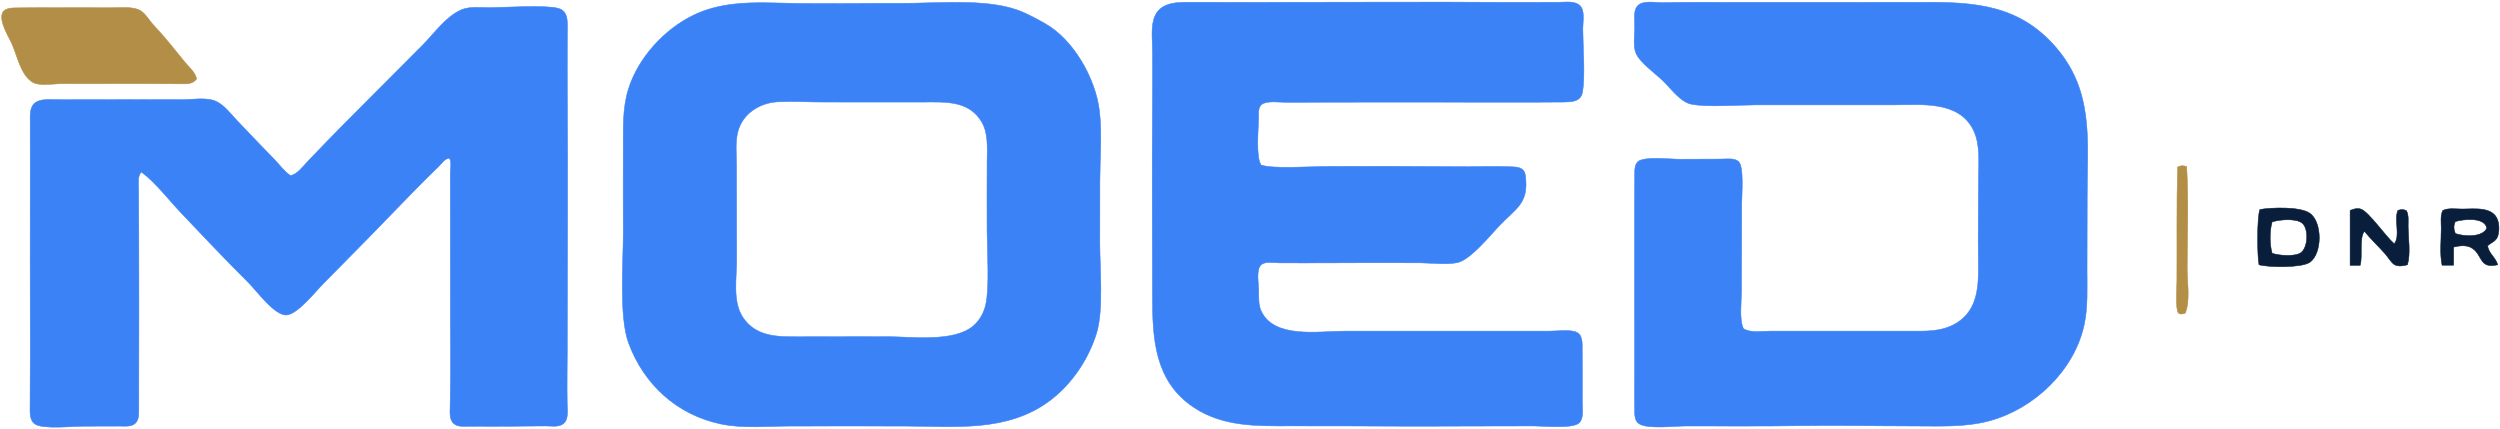
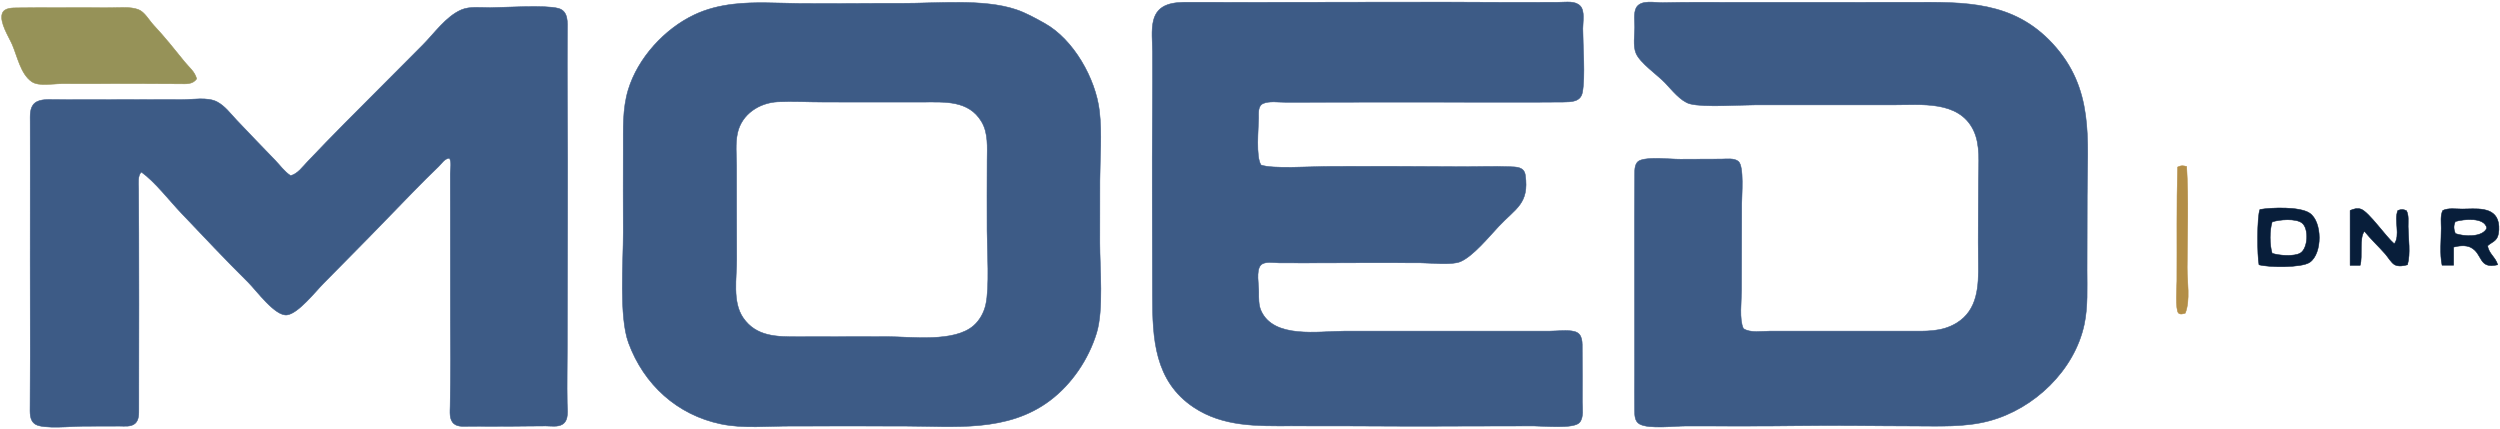
<svg xmlns="http://www.w3.org/2000/svg" viewBox="76 86 1224 210" width="1224" height="210">
  <path d="M0.17 0.17C474.72 0.17 949.28 0.17 1423.83 0.17C1423.83 124.09 1423.83 248.02 1423.83 371.95C949.28 371.95 474.72 371.95 0.17 371.95C0.17 248.02 0.17 124.09 0.17 0.17ZM693.39 166.77C690.79 162.76 692.13 149.07 692.21 143.86C692.25 141.37 691.74 137.83 694.52 136.65C697.59 135.35 702.07 136.1 705.36 136.07C713.33 136.02 721.3 136.09 729.28 136.05C757.63 135.92 785.98 136.09 814.33 136.04C823.41 136.02 832.5 136.09 841.58 135.96C845.45 135.9 849.85 135.84 850.75 131.26C852.24 123.68 850.97 108.37 850.95 100.01C850.94 96.87 852.07 91.39 849.69 88.91C847.19 86.31 842.81 87.09 839.58 87.09C830.72 87.1 821.86 87.2 813 87.14C776.9 86.88 740.79 87.12 704.69 87.12C689.19 87.12 673.68 87.17 658.18 87.1C650.82 87.06 642.79 87.52 640.7 96.08C639.55 100.78 640.26 106.47 640.27 111.3C640.28 121 640.32 130.71 640.24 140.41C639.99 170.58 640.23 200.75 640.25 230.91C640.27 251.63 641.17 272.59 660.45 285.43C674.8 294.99 691.48 294.57 708.01 294.52C725.95 294.47 743.9 294.59 761.84 294.66C783.54 294.73 805.25 294.5 826.96 294.54C831.47 294.55 846.54 296.1 849.35 292.86C851.51 290.38 850.7 285.77 850.71 282.74C850.76 274.32 850.75 265.9 850.66 257.49C850.63 254.01 851.15 249.42 846.9 248.31C843.3 247.38 838.64 248.11 834.93 248.11C826.96 248.12 818.98 248.11 811.01 248.11C785.32 248.14 759.62 248.1 733.93 248.13C721.71 248.15 699.42 252.03 693.35 237.97C692.18 235.26 692.26 231.81 692.28 228.92C692.31 225.62 690.87 218.41 693.27 215.83C695.19 213.78 699.52 214.68 702.03 214.69C709.56 214.72 717.1 214.76 724.63 214.71C740.13 214.59 755.64 214.63 771.14 214.67C776.23 214.68 786.68 215.99 791.11 214.06C797.34 211.34 805.06 201.84 809.79 196.81C818.09 187.97 824.77 185.74 822.8 171.77C822.21 167.6 818.37 167.75 815 167.61C807.25 167.29 799.49 167.64 791.74 167.6C769.38 167.48 746.99 167.33 724.63 167.49C717.84 167.54 698.77 168.81 693.39 166.77ZM929.57 246.86C927.46 242.45 928.64 233.31 928.64 228.25C928.63 214.07 928.74 199.9 928.74 185.72C928.74 181.73 929.98 167.38 927.11 165C925.03 163.27 921.18 163.89 918.66 163.88C912.01 163.86 905.37 163.93 898.72 163.96C893.5 163.98 883.78 162.71 879.1 164.46C876.15 165.57 876.36 169.19 876.34 171.77C876.27 178.64 876.26 185.5 876.26 192.37C876.25 217.84 876.25 243.31 876.3 268.79C876.31 274.76 876.2 280.75 876.31 286.73C876.35 289.26 876.29 292.33 878.84 293.67C883.52 296.14 895.82 294.58 901.38 294.57C919.76 294.55 938.15 294.72 956.53 294.44C975.34 294.14 994.2 294.56 1013.01 294.57C1025.35 294.57 1037.91 295.28 1049.95 292.06C1071.9 286.19 1091.66 267.38 1096.45 244.86C1098.29 236.21 1097.8 227.07 1097.81 218.28C1097.82 206.1 1097.85 193.92 1097.89 181.74C1097.98 153.87 1101.34 129.49 1081.02 107.43C1061.69 86.44 1037.95 87.03 1011.68 87.1C983.78 87.17 955.87 87.15 927.96 87.15C915.34 87.15 902.7 86.99 890.08 87.29C886.3 87.38 879.13 85.66 877.01 89.97C875.77 92.49 876.37 96.59 876.36 99.34C876.35 103.2 875.46 108.43 876.97 112.06C878.94 116.83 887.39 122.58 891.15 126.5C894.31 129.79 898.87 135.65 903.39 136.84C910.35 138.67 927.89 137.35 935.93 137.34C958.3 137.32 980.68 137.32 1003.05 137.35C1016.36 137.37 1035 135.07 1042.15 149.64C1045.72 156.9 1044.67 165.95 1044.67 173.76C1044.67 187.49 1044.4 201.24 1044.61 214.96C1044.79 225.93 1044.39 237.81 1033.92 244.17C1026.51 248.67 1018.73 248.1 1010.36 248.13C998.17 248.17 985.99 248.15 973.81 248.13C963.4 248.11 952.99 248.14 942.58 248.12C938.64 248.11 932.9 249.15 929.57 246.86ZM435.11 88.02C428.35 88.82 422 90.35 415.85 93.28C401.28 100.21 388.28 114.43 383.56 129.99C380.7 139.44 381.19 149.39 381.14 159.15C381.08 172.66 381.11 186.17 381.15 199.68C381.2 214.15 379 241.03 383.73 253.87C391.26 274.33 407.57 289.13 428.95 293.59C440.08 295.91 452.17 294.59 463.48 294.6C481.87 294.61 500.25 294.54 518.63 294.6C543.29 294.69 569.25 297.79 590.08 282.09C600.86 273.96 608.95 261.85 612.89 249.06C616.38 237.76 614.47 217.3 614.47 204.99C614.47 194.81 614.46 184.62 614.5 174.43C614.54 163.27 615.59 151.4 614.29 140.32C612.43 124.55 601.66 105.3 587.39 97.38C582.91 94.9 578.38 92.34 573.5 90.69C557.49 85.29 534.3 87.68 517.3 87.63C500.47 87.58 483.63 87.86 466.8 87.68C456.35 87.56 445.52 86.79 435.11 88.02ZM172.29 124.59C171.33 120.98 168.69 119.13 166.43 116.32C161.54 110.25 156.52 103.97 151.21 98.31C148.99 95.94 146.8 91.78 143.66 90.64C139.69 89.2 134.71 89.79 130.57 89.78C122.6 89.77 114.62 89.74 106.65 89.74C99.34 89.74 92.03 89.72 84.72 89.84C82.24 89.88 77.99 89.69 77.05 92.73C75.73 97.01 80.29 103.92 81.97 107.78C84.45 113.44 86.12 122.33 91.58 126.02C95.03 128.36 101.98 126.98 105.99 126.98C118.39 126.98 130.79 126.93 143.2 126.93C150.06 126.93 156.93 127.01 163.8 127.03C167.06 127.04 170.3 127.45 172.29 124.59ZM296.03 163.42C297.26 165.43 296.44 168.73 296.46 171.11C296.5 177.53 296.47 183.95 296.49 190.38C296.55 214.3 296.44 238.22 296.6 262.14C296.65 269.67 296.46 277.2 296.39 284.73C296.37 287.57 295.82 291.38 298.25 293.46C300.33 295.25 303.87 294.65 306.41 294.7C313.35 294.82 320.31 294.68 327.26 294.69C332.58 294.69 337.9 294.52 343.21 294.55C345.71 294.56 349.03 295.14 351.29 293.81C354.68 291.81 353.76 286.67 353.7 283.4C353.52 273.88 353.74 264.36 353.75 254.83C353.76 214.52 354.09 174.2 353.78 133.89C353.69 123.04 353.74 112.19 353.79 101.33C353.81 97.24 354.44 91.45 349.39 90.1C342.78 88.33 323.78 89.68 315.96 89.74C311.56 89.77 305.95 89.01 301.82 90.82C294.25 94.15 288.72 102.25 283.04 107.95C270.19 120.81 257.41 133.69 244.58 146.56C238.51 152.64 232.54 158.91 226.58 165.12C224.23 167.57 221.66 171.21 218.28 171.99C215.27 170.03 213.16 166.99 210.68 164.42C204.37 157.88 198.04 151.37 191.81 144.76C188.88 141.65 186.05 137.78 182.17 135.8C177.54 133.44 170.21 134.78 165.13 134.78C152.28 134.78 139.43 134.68 126.59 134.79C118.83 134.86 111.08 134.74 103.33 134.77C100.14 134.79 95.6 134.28 92.99 136.51C90.41 138.71 90.79 142.82 90.78 145.86C90.78 153.16 90.8 160.47 90.8 167.78C90.8 198.35 90.72 228.92 90.82 259.48C90.85 267.9 90.7 276.32 90.72 284.73C90.73 287.79 90.29 291.84 93.33 293.73C97.3 296.2 111.5 294.69 116.62 294.67C122.6 294.65 128.58 294.62 134.56 294.62C136.97 294.62 140.19 295.08 142.15 293.32C144.13 291.55 143.95 288.47 143.96 286.06C143.98 280.53 143.95 274.99 143.97 269.45C144.05 246.42 144 223.38 143.96 200.34C143.95 193.03 143.86 185.72 143.85 178.42C143.84 175.78 143.32 172.04 145.19 170.22C151.82 174.95 159 184.29 164.79 190.37C175.58 201.69 186.34 213.18 197.46 224.17C201.61 228.27 210.71 240.99 216.57 240.19C222.06 239.45 230.36 228.82 234.4 224.75C249.18 209.86 263.88 194.86 278.44 179.76C282.42 175.63 286.65 171.5 290.77 167.5C292.59 165.73 293.52 163.77 296.03 163.42ZM456.88 135.85C464.14 135.5 471.49 135.96 478.76 135.96C495.16 135.96 511.55 135.97 527.94 135.97C538.61 135.97 550.21 135.04 556.52 145.49C559.94 151.14 559.32 158.15 559.29 164.46C559.24 175.98 559.22 187.49 559.27 199.01C559.32 208.45 560.56 226.97 558.56 235.39C557.67 239.16 555.65 242.83 552.72 245.4C543.18 253.79 522.18 250.82 510 250.81C495.6 250.8 481.2 250.87 466.8 250.88C456.52 250.88 446.28 250.94 439.85 241.59C434.48 233.78 436.73 221.95 436.68 212.97C436.59 197.69 436.66 182.4 436.61 167.12C436.59 161.92 435.98 156.29 437.1 151.17C439.14 141.81 447.84 136.28 456.88 135.85ZM1146.58 167.51C1144.64 167.05 1144.02 166.93 1142.16 167.78C1141.61 186.3 1141.94 205.01 1141.81 223.6C1141.79 226.29 1141 237.69 1142.57 239.25C1143.46 240.13 1144.94 239.64 1145.91 239.33C1148.45 233.02 1146.8 223.76 1146.84 216.96C1146.93 200.54 1147.58 183.9 1146.58 167.51ZM1182.01 215.63C1186.7 216.95 1202.86 217.18 1206.86 214.43C1213.11 210.15 1213.06 194.51 1206.78 190.33C1201.92 187.09 1188.11 187.58 1182.46 188.56C1180.97 192.19 1181.12 211.41 1182.01 215.63ZM1248.24 205.37C1244.23 202 1235.87 189.84 1231.99 188.41C1230.13 187.73 1228.3 188.32 1226.62 189.05C1226.62 198 1226.62 206.95 1226.62 215.91C1228.26 215.91 1229.9 215.91 1231.54 215.91C1232.84 211.5 1230.98 202.34 1233.62 199.24C1236.77 203.12 1240.54 206.63 1243.86 210.39C1245.14 211.84 1246.8 214.77 1248.49 215.66C1250.33 216.62 1252.87 216.16 1254.7 215.63C1256.29 210.11 1255.1 202.78 1255.03 197.02C1255 194.38 1255.42 191.54 1254.22 189.17C1252.55 188.38 1251.7 188.43 1249.98 189.05C1248.01 193.78 1251.34 201.37 1248.24 205.37ZM1293.97 206.32C1295.56 204.83 1297.81 204.23 1298.74 202.05C1299.59 200.07 1299.67 197.12 1299.23 195.01C1297.53 186.81 1287.72 188.34 1281.47 188.34C1278.43 188.35 1274.74 187.7 1271.98 189.05C1270.73 191.61 1271.22 194.83 1271.22 197.69C1271.24 203.54 1270.42 210.12 1271.64 215.85C1273.52 215.85 1275.41 215.85 1277.29 215.85C1277.29 212.9 1277.29 209.94 1277.29 206.99C1279.78 206.32 1283.22 205.9 1285.65 207.12C1291.72 210.18 1289.3 217.92 1298.87 215.63C1297.94 212.08 1294.36 210.06 1293.97 206.32ZM1188.44 210C1187.17 205.84 1187.16 198.8 1188.44 194.66C1191.84 193.48 1200.19 192.77 1203.17 195.26C1206.47 198.02 1206.03 207.56 1202.28 209.88C1199.32 211.71 1191.57 211.13 1188.44 210ZM1293.54 197.69C1291.51 202.35 1282.32 201.82 1278.14 200.34C1277.32 198.23 1277.15 196.51 1278.14 194.46C1282.34 193.25 1292.47 192.21 1293.54 197.69Z" fill="#ffffff" fill-rule="evenodd" stroke="#ffffff" stroke-width="0.25" stroke-linejoin="round" />
-   <path d="M693.39 166.77C698.77 168.81 717.84 167.54 724.63 167.49C746.99 167.33 769.38 167.48 791.74 167.6C799.49 167.64 807.25 167.29 815 167.61C818.37 167.75 822.21 167.6 822.8 171.77C824.77 185.74 818.09 187.97 809.79 196.81C805.06 201.84 797.34 211.34 791.11 214.06C786.68 215.99 776.23 214.68 771.14 214.67C755.64 214.63 740.13 214.59 724.63 214.71C717.1 214.76 709.56 214.72 702.03 214.69C699.52 214.68 695.19 213.78 693.27 215.83C690.87 218.41 692.31 225.62 692.28 228.92C692.26 231.81 692.18 235.26 693.35 237.97C699.42 252.03 721.71 248.15 733.93 248.13C759.62 248.1 785.32 248.14 811.01 248.11C818.98 248.11 826.96 248.12 834.93 248.11C838.64 248.11 843.3 247.38 846.9 248.31C851.15 249.42 850.63 254.01 850.66 257.49C850.75 265.9 850.76 274.32 850.71 282.74C850.7 285.77 851.51 290.38 849.35 292.86C846.54 296.1 831.47 294.55 826.96 294.54C805.25 294.5 783.54 294.73 761.84 294.66C743.9 294.59 725.95 294.47 708.01 294.52C691.48 294.57 674.8 294.99 660.45 285.43C641.17 272.59 640.27 251.63 640.25 230.91C640.23 200.75 639.99 170.58 640.24 140.41C640.32 130.71 640.28 121 640.27 111.3C640.26 106.47 639.55 100.78 640.7 96.08C642.79 87.52 650.82 87.06 658.18 87.1C673.68 87.17 689.19 87.12 704.69 87.12C740.79 87.12 776.9 86.88 813 87.14C821.86 87.2 830.72 87.1 839.58 87.09C842.81 87.09 847.19 86.31 849.69 88.91C852.07 91.39 850.94 96.87 850.95 100.01C850.97 108.37 852.24 123.68 850.75 131.26C849.85 135.84 845.45 135.9 841.58 135.96C832.5 136.09 823.41 136.02 814.33 136.04C785.98 136.09 757.63 135.92 729.28 136.05C721.3 136.09 713.33 136.02 705.36 136.07C702.07 136.1 697.59 135.35 694.52 136.65C691.74 137.83 692.25 141.37 692.21 143.86C692.13 149.07 690.79 162.76 693.39 166.77ZM929.57 246.86C932.9 249.15 938.64 248.11 942.58 248.12C952.99 248.14 963.4 248.11 973.81 248.13C985.99 248.15 998.17 248.17 1010.36 248.13C1018.73 248.1 1026.51 248.67 1033.92 244.17C1044.39 237.81 1044.79 225.93 1044.61 214.96C1044.4 201.24 1044.67 187.49 1044.67 173.76C1044.67 165.95 1045.72 156.9 1042.15 149.64C1035 135.07 1016.36 137.37 1003.05 137.35C980.68 137.32 958.3 137.32 935.93 137.34C927.89 137.35 910.35 138.67 903.39 136.84C898.87 135.65 894.31 129.79 891.15 126.5C887.39 122.58 878.94 116.83 876.97 112.06C875.46 108.43 876.35 103.2 876.36 99.34C876.37 96.59 875.77 92.49 877.01 89.97C879.13 85.66 886.3 87.38 890.08 87.29C902.7 86.99 915.34 87.15 927.96 87.15C955.87 87.15 983.78 87.17 1011.68 87.1C1037.95 87.03 1061.69 86.44 1081.02 107.43C1101.34 129.49 1097.98 153.87 1097.89 181.74C1097.85 193.92 1097.82 206.1 1097.81 218.28C1097.8 227.07 1098.29 236.21 1096.45 244.86C1091.66 267.38 1071.9 286.19 1049.95 292.06C1037.91 295.28 1025.35 294.57 1013.01 294.57C994.2 294.56 975.34 294.14 956.53 294.44C938.15 294.72 919.76 294.55 901.38 294.57C895.82 294.58 883.52 296.14 878.84 293.67C876.29 292.33 876.35 289.26 876.31 286.73C876.2 280.75 876.31 274.76 876.3 268.79C876.25 243.31 876.25 217.84 876.26 192.37C876.26 185.5 876.27 178.64 876.34 171.77C876.36 169.19 876.15 165.57 879.1 164.46C883.78 162.71 893.5 163.98 898.72 163.96C905.37 163.93 912.01 163.86 918.66 163.88C921.18 163.89 925.03 163.27 927.11 165C929.98 167.38 928.74 181.73 928.74 185.72C928.74 199.9 928.63 214.07 928.64 228.25C928.64 233.31 927.46 242.45 929.57 246.86ZM435.11 88.02C445.52 86.79 456.35 87.56 466.8 87.68C483.63 87.86 500.47 87.58 517.3 87.63C534.3 87.68 557.49 85.29 573.5 90.69C578.38 92.34 582.91 94.9 587.39 97.38C601.66 105.3 612.43 124.55 614.29 140.32C615.59 151.4 614.54 163.27 614.5 174.43C614.46 184.62 614.47 194.81 614.47 204.99C614.47 217.3 616.38 237.76 612.89 249.06C608.95 261.85 600.86 273.96 590.08 282.09C569.25 297.79 543.29 294.69 518.63 294.6C500.25 294.54 481.87 294.61 463.48 294.6C452.17 294.59 440.08 295.91 428.95 293.59C407.57 289.13 391.26 274.33 383.73 253.87C379 241.03 381.2 214.15 381.15 199.68C381.11 186.17 381.08 172.66 381.14 159.15C381.19 149.39 380.7 139.44 383.56 129.99C388.28 114.43 401.28 100.21 415.85 93.28C422 90.35 428.35 88.82 435.11 88.02ZM296.03 163.42C293.52 163.77 292.59 165.73 290.77 167.5C286.65 171.5 282.42 175.63 278.44 179.76C263.88 194.86 249.18 209.86 234.4 224.75C230.36 228.82 222.06 239.45 216.57 240.19C210.71 240.99 201.61 228.27 197.46 224.17C186.34 213.18 175.58 201.69 164.79 190.37C159 184.29 151.82 174.95 145.19 170.22C143.32 172.04 143.84 175.78 143.85 178.42C143.86 185.72 143.95 193.03 143.96 200.34C144 223.38 144.05 246.42 143.97 269.45C143.95 274.99 143.98 280.53 143.96 286.06C143.95 288.47 144.13 291.55 142.15 293.32C140.19 295.08 136.97 294.62 134.56 294.62C128.58 294.62 122.6 294.65 116.62 294.67C111.5 294.69 97.3 296.2 93.33 293.73C90.29 291.84 90.73 287.79 90.72 284.73C90.7 276.32 90.85 267.9 90.82 259.48C90.72 228.92 90.8 198.35 90.8 167.78C90.8 160.47 90.78 153.16 90.78 145.86C90.79 142.82 90.41 138.71 92.99 136.51C95.6 134.28 100.14 134.79 103.33 134.77C111.08 134.74 118.83 134.86 126.59 134.79C139.43 134.68 152.28 134.78 165.13 134.78C170.21 134.78 177.54 133.44 182.17 135.8C186.05 137.78 188.88 141.65 191.81 144.76C198.04 151.37 204.37 157.88 210.68 164.42C213.16 166.99 215.27 170.03 218.28 171.99C221.66 171.21 224.23 167.57 226.58 165.12C232.54 158.91 238.51 152.64 244.58 146.56C257.41 133.69 270.19 120.81 283.04 107.95C288.72 102.25 294.25 94.15 301.82 90.82C305.95 89.01 311.56 89.77 315.96 89.74C323.78 89.68 342.78 88.33 349.39 90.1C354.44 91.45 353.81 97.24 353.79 101.33C353.74 112.19 353.69 123.04 353.78 133.89C354.09 174.2 353.76 214.52 353.75 254.83C353.74 264.36 353.52 273.88 353.7 283.4C353.76 286.67 354.68 291.81 351.29 293.81C349.03 295.14 345.71 294.56 343.21 294.55C337.9 294.52 332.58 294.69 327.26 294.69C320.31 294.68 313.35 294.82 306.41 294.7C303.87 294.65 300.33 295.25 298.25 293.46C295.82 291.38 296.37 287.57 296.39 284.73C296.46 277.2 296.65 269.67 296.6 262.14C296.44 238.22 296.55 214.3 296.49 190.38C296.47 183.95 296.5 177.53 296.46 171.11C296.44 168.73 297.26 165.43 296.03 163.42ZM456.88 135.85C447.84 136.28 439.14 141.81 437.1 151.17C435.98 156.29 436.59 161.92 436.61 167.12C436.66 182.4 436.59 197.69 436.68 212.97C436.73 221.95 434.48 233.78 439.85 241.59C446.28 250.94 456.52 250.88 466.8 250.88C481.2 250.87 495.6 250.8 510 250.81C522.18 250.82 543.18 253.79 552.72 245.4C555.65 242.83 557.67 239.16 558.56 235.39C560.56 226.97 559.32 208.45 559.27 199.01C559.22 187.49 559.24 175.98 559.29 164.46C559.32 158.15 559.94 151.14 556.52 145.49C550.21 135.04 538.61 135.97 527.94 135.97C511.55 135.97 495.16 135.96 478.76 135.96C471.49 135.96 464.14 135.5 456.88 135.85Z" fill="#3b82f6" fill-rule="evenodd" stroke="#3b82f6" stroke-width="0.25" stroke-linejoin="round" />
+   <path d="M693.39 166.77C698.77 168.81 717.84 167.54 724.63 167.49C746.99 167.33 769.38 167.48 791.74 167.6C799.49 167.64 807.25 167.29 815 167.61C818.37 167.75 822.21 167.6 822.8 171.77C824.77 185.74 818.09 187.97 809.79 196.81C805.06 201.84 797.34 211.34 791.11 214.06C786.68 215.99 776.23 214.68 771.14 214.67C755.64 214.63 740.13 214.59 724.63 214.71C717.1 214.76 709.56 214.72 702.03 214.69C699.52 214.68 695.19 213.78 693.27 215.83C690.87 218.41 692.31 225.62 692.28 228.92C692.26 231.81 692.18 235.26 693.35 237.97C699.42 252.03 721.71 248.15 733.93 248.13C759.62 248.1 785.32 248.14 811.01 248.11C818.98 248.11 826.96 248.12 834.93 248.11C838.64 248.11 843.3 247.38 846.9 248.31C851.15 249.42 850.63 254.01 850.66 257.49C850.75 265.9 850.76 274.32 850.71 282.74C850.7 285.77 851.51 290.38 849.35 292.86C846.54 296.1 831.47 294.55 826.96 294.54C805.25 294.5 783.54 294.73 761.84 294.66C743.9 294.59 725.95 294.47 708.01 294.52C691.48 294.57 674.8 294.99 660.45 285.43C641.17 272.59 640.27 251.63 640.25 230.91C640.23 200.75 639.99 170.58 640.24 140.41C640.32 130.71 640.28 121 640.27 111.3C640.26 106.47 639.55 100.78 640.7 96.08C642.79 87.52 650.82 87.06 658.18 87.1C673.68 87.17 689.19 87.12 704.69 87.12C740.79 87.12 776.9 86.88 813 87.14C821.86 87.2 830.72 87.1 839.58 87.09C842.81 87.09 847.19 86.31 849.69 88.91C852.07 91.39 850.94 96.87 850.95 100.01C850.97 108.37 852.24 123.68 850.75 131.26C849.85 135.84 845.45 135.9 841.58 135.96C832.5 136.09 823.41 136.02 814.33 136.04C785.98 136.09 757.63 135.92 729.28 136.05C721.3 136.09 713.33 136.02 705.36 136.07C702.07 136.1 697.59 135.35 694.52 136.65C691.74 137.83 692.25 141.37 692.21 143.86C692.13 149.07 690.79 162.76 693.39 166.77ZM929.57 246.86C932.9 249.15 938.64 248.11 942.58 248.12C952.99 248.14 963.4 248.11 973.81 248.13C985.99 248.15 998.17 248.17 1010.36 248.13C1018.73 248.1 1026.51 248.67 1033.92 244.17C1044.39 237.81 1044.79 225.93 1044.61 214.96C1044.4 201.24 1044.67 187.49 1044.67 173.76C1044.67 165.95 1045.72 156.9 1042.15 149.64C1035 135.07 1016.36 137.37 1003.05 137.35C980.68 137.32 958.3 137.32 935.93 137.34C927.89 137.35 910.35 138.67 903.39 136.84C898.87 135.65 894.31 129.79 891.15 126.5C887.39 122.58 878.94 116.83 876.97 112.06C875.46 108.43 876.35 103.2 876.36 99.34C876.37 96.59 875.77 92.49 877.01 89.97C879.13 85.66 886.3 87.38 890.08 87.29C902.7 86.99 915.34 87.15 927.96 87.15C955.87 87.15 983.78 87.17 1011.68 87.1C1037.95 87.03 1061.69 86.44 1081.02 107.43C1101.34 129.49 1097.98 153.87 1097.89 181.74C1097.85 193.92 1097.82 206.1 1097.81 218.28C1097.8 227.07 1098.29 236.21 1096.45 244.86C1091.66 267.38 1071.9 286.19 1049.95 292.06C1037.91 295.28 1025.35 294.57 1013.01 294.57C994.2 294.56 975.34 294.14 956.53 294.44C938.15 294.72 919.76 294.55 901.38 294.57C895.82 294.58 883.52 296.14 878.84 293.67C876.29 292.33 876.35 289.26 876.31 286.73C876.2 280.75 876.31 274.76 876.3 268.79C876.25 243.31 876.25 217.84 876.26 192.37C876.26 185.5 876.27 178.64 876.34 171.77C876.36 169.19 876.15 165.57 879.1 164.46C883.78 162.71 893.5 163.98 898.72 163.96C905.37 163.93 912.01 163.86 918.66 163.88C921.18 163.89 925.03 163.27 927.11 165C929.98 167.38 928.74 181.73 928.74 185.72C928.74 199.9 928.63 214.07 928.64 228.25C928.64 233.31 927.46 242.45 929.57 246.86ZM435.11 88.02C445.52 86.79 456.35 87.56 466.8 87.68C483.63 87.86 500.47 87.58 517.3 87.63C534.3 87.68 557.49 85.29 573.5 90.69C578.38 92.34 582.91 94.9 587.39 97.38C601.66 105.3 612.43 124.55 614.29 140.32C615.59 151.4 614.54 163.27 614.5 174.43C614.46 184.62 614.47 194.81 614.47 204.99C614.47 217.3 616.38 237.76 612.89 249.06C608.95 261.85 600.86 273.96 590.08 282.09C569.25 297.79 543.29 294.69 518.63 294.6C500.25 294.54 481.87 294.61 463.48 294.6C452.17 294.59 440.08 295.91 428.95 293.59C407.57 289.13 391.26 274.33 383.73 253.87C379 241.03 381.2 214.15 381.15 199.68C381.11 186.17 381.08 172.66 381.14 159.15C381.19 149.39 380.7 139.44 383.56 129.99C388.28 114.43 401.28 100.21 415.85 93.28C422 90.35 428.35 88.82 435.11 88.02ZM296.03 163.42C293.52 163.77 292.59 165.73 290.77 167.5C286.65 171.5 282.42 175.63 278.44 179.76C263.88 194.86 249.18 209.86 234.4 224.75C230.36 228.82 222.06 239.45 216.57 240.19C210.71 240.99 201.61 228.27 197.46 224.17C186.34 213.18 175.58 201.69 164.79 190.37C159 184.29 151.82 174.95 145.19 170.22C143.32 172.04 143.84 175.78 143.85 178.42C143.86 185.72 143.95 193.03 143.96 200.34C144 223.38 144.05 246.42 143.97 269.45C143.95 274.99 143.98 280.53 143.96 286.06C143.95 288.47 144.13 291.55 142.15 293.32C140.19 295.08 136.97 294.62 134.56 294.62C128.58 294.62 122.6 294.65 116.62 294.67C111.5 294.69 97.3 296.2 93.33 293.73C90.29 291.84 90.73 287.79 90.72 284.73C90.7 276.32 90.85 267.9 90.82 259.48C90.72 228.92 90.8 198.35 90.8 167.78C90.8 160.47 90.78 153.16 90.78 145.86C90.79 142.82 90.41 138.71 92.99 136.51C95.6 134.28 100.14 134.79 103.33 134.77C111.08 134.74 118.83 134.86 126.59 134.79C139.43 134.68 152.28 134.78 165.13 134.78C170.21 134.78 177.54 133.44 182.17 135.8C186.05 137.78 188.88 141.65 191.81 144.76C198.04 151.37 204.37 157.88 210.68 164.42C213.16 166.99 215.27 170.03 218.28 171.99C221.66 171.21 224.23 167.57 226.58 165.12C232.54 158.91 238.51 152.64 244.58 146.56C257.41 133.69 270.19 120.81 283.04 107.95C288.72 102.25 294.25 94.15 301.82 90.82C305.95 89.01 311.56 89.77 315.96 89.74C323.78 89.68 342.78 88.33 349.39 90.1C354.44 91.45 353.81 97.24 353.79 101.33C353.74 112.19 353.69 123.04 353.78 133.89C354.09 174.2 353.76 214.52 353.75 254.83C353.74 264.36 353.52 273.88 353.7 283.4C353.76 286.67 354.68 291.81 351.29 293.81C349.03 295.14 345.71 294.56 343.21 294.55C337.9 294.52 332.58 294.69 327.26 294.69C320.31 294.68 313.35 294.82 306.41 294.7C303.87 294.65 300.33 295.25 298.25 293.46C295.82 291.38 296.37 287.57 296.39 284.73C296.46 277.2 296.65 269.67 296.6 262.14C296.44 238.22 296.55 214.3 296.49 190.38C296.47 183.95 296.5 177.53 296.46 171.11C296.44 168.73 297.26 165.43 296.03 163.42ZM456.88 135.85C447.84 136.28 439.14 141.81 437.1 151.17C435.98 156.29 436.59 161.92 436.61 167.12C436.66 182.4 436.59 197.69 436.68 212.97C436.73 221.95 434.48 233.78 439.85 241.59C446.28 250.94 456.52 250.88 466.8 250.88C481.2 250.87 495.6 250.8 510 250.81C522.18 250.82 543.18 253.79 552.72 245.4C555.65 242.83 557.67 239.16 558.56 235.39C560.56 226.97 559.32 208.45 559.27 199.01C559.22 187.49 559.24 175.98 559.29 164.46C559.32 158.15 559.94 151.14 556.52 145.49C550.21 135.04 538.61 135.97 527.94 135.97C511.55 135.97 495.16 135.96 478.76 135.96C471.49 135.96 464.14 135.5 456.88 135.85Z" fill="#3d5b86" fill-rule="evenodd" stroke="#3d5b86" stroke-width="0.25" stroke-linejoin="round" />
  <path d="M1182.01 215.63C1181.12 211.41 1180.97 192.19 1182.46 188.56C1188.11 187.58 1201.92 187.09 1206.78 190.33C1213.06 194.51 1213.11 210.15 1206.86 214.43C1202.86 217.18 1186.7 216.95 1182.01 215.63ZM1248.24 205.37C1251.34 201.37 1248.01 193.78 1249.98 189.05C1251.7 188.43 1252.55 188.38 1254.22 189.17C1255.42 191.54 1255 194.38 1255.03 197.02C1255.1 202.78 1256.29 210.11 1254.7 215.63C1252.87 216.16 1250.33 216.62 1248.49 215.66C1246.8 214.77 1245.14 211.84 1243.86 210.39C1240.54 206.63 1236.77 203.12 1233.62 199.24C1230.98 202.34 1232.84 211.5 1231.54 215.91C1229.9 215.91 1228.26 215.91 1226.62 215.91C1226.62 206.95 1226.62 198 1226.62 189.05C1228.3 188.32 1230.13 187.73 1231.99 188.41C1235.87 189.84 1244.23 202 1248.24 205.37ZM1293.97 206.32C1294.36 210.06 1297.94 212.08 1298.87 215.63C1289.3 217.92 1291.72 210.18 1285.65 207.12C1283.22 205.9 1279.78 206.32 1277.29 206.99C1277.29 209.94 1277.29 212.9 1277.29 215.85C1275.41 215.85 1273.52 215.85 1271.64 215.85C1270.42 210.12 1271.24 203.54 1271.22 197.69C1271.22 194.83 1270.73 191.61 1271.98 189.05C1274.74 187.7 1278.43 188.35 1281.47 188.34C1287.72 188.34 1297.53 186.81 1299.23 195.01C1299.67 197.12 1299.59 200.07 1298.74 202.05C1297.81 204.23 1295.56 204.83 1293.97 206.32ZM1188.44 210C1191.57 211.13 1199.32 211.71 1202.28 209.88C1206.03 207.56 1206.47 198.02 1203.17 195.26C1200.19 192.77 1191.84 193.48 1188.44 194.66C1187.16 198.8 1187.17 205.84 1188.44 210ZM1293.54 197.69C1292.47 192.21 1282.34 193.25 1278.14 194.46C1277.15 196.51 1277.32 198.23 1278.14 200.34C1282.32 201.82 1291.51 202.35 1293.54 197.69Z" fill="#081e3a" fill-rule="evenodd" stroke="#081e3a" stroke-width="0.25" stroke-linejoin="round" />
-   <path d="M172.29 124.59C170.3 127.45 167.06 127.04 163.8 127.03C156.93 127.01 150.06 126.93 143.2 126.93C130.79 126.93 118.39 126.98 105.99 126.98C101.98 126.98 95.03 128.36 91.58 126.02C86.12 122.33 84.45 113.44 81.97 107.78C80.29 103.92 75.73 97.01 77.05 92.73C77.99 89.69 82.24 89.88 84.72 89.84C92.03 89.72 99.34 89.74 106.65 89.74C114.62 89.74 122.6 89.77 130.57 89.78C134.71 89.79 139.69 89.2 143.66 90.64C146.8 91.78 148.99 95.94 151.21 98.31C156.52 103.97 161.54 110.25 166.43 116.32C168.69 119.13 171.33 120.98 172.29 124.59ZM1146.58 167.51C1147.58 183.9 1146.93 200.54 1146.84 216.96C1146.8 223.76 1148.45 233.02 1145.91 239.33C1144.94 239.64 1143.46 240.13 1142.57 239.25C1141 237.69 1141.79 226.29 1141.81 223.6C1141.94 205.01 1141.61 186.3 1142.16 167.78C1144.02 166.93 1144.64 167.05 1146.58 167.51Z" fill="#b38e47" fill-rule="evenodd" stroke="#b38e47" stroke-width="0.25" stroke-linejoin="round" />
+   <path d="M172.29 124.59C170.3 127.45 167.06 127.04 163.8 127.03C156.93 127.01 150.06 126.93 143.2 126.93C130.79 126.93 118.39 126.98 105.99 126.98C101.98 126.98 95.03 128.36 91.58 126.02C86.12 122.33 84.45 113.44 81.97 107.78C80.29 103.92 75.73 97.01 77.05 92.73C77.99 89.69 82.24 89.88 84.72 89.84C92.03 89.72 99.34 89.74 106.65 89.74C114.62 89.74 122.6 89.77 130.57 89.78C134.71 89.79 139.69 89.2 143.66 90.64C146.8 91.78 148.99 95.94 151.21 98.31C156.52 103.97 161.54 110.25 166.43 116.32C168.69 119.13 171.33 120.98 172.29 124.59Z" fill="#969258" fill-rule="evenodd" stroke="#969258" stroke-width="0.25" stroke-linejoin="round" />
+   <path d="M1146.58 167.51C1147.58 183.9 1146.93 200.54 1146.84 216.96C1146.8 223.76 1148.45 233.02 1145.91 239.33C1144.94 239.64 1143.46 240.13 1142.57 239.25C1141 237.69 1141.79 226.29 1141.81 223.6C1141.94 205.01 1141.61 186.3 1142.16 167.78C1144.02 166.93 1144.64 167.05 1146.58 167.51Z" fill="#b38e47" fill-rule="evenodd" stroke="#b38e47" stroke-width="0.25" stroke-linejoin="round" />
</svg>
